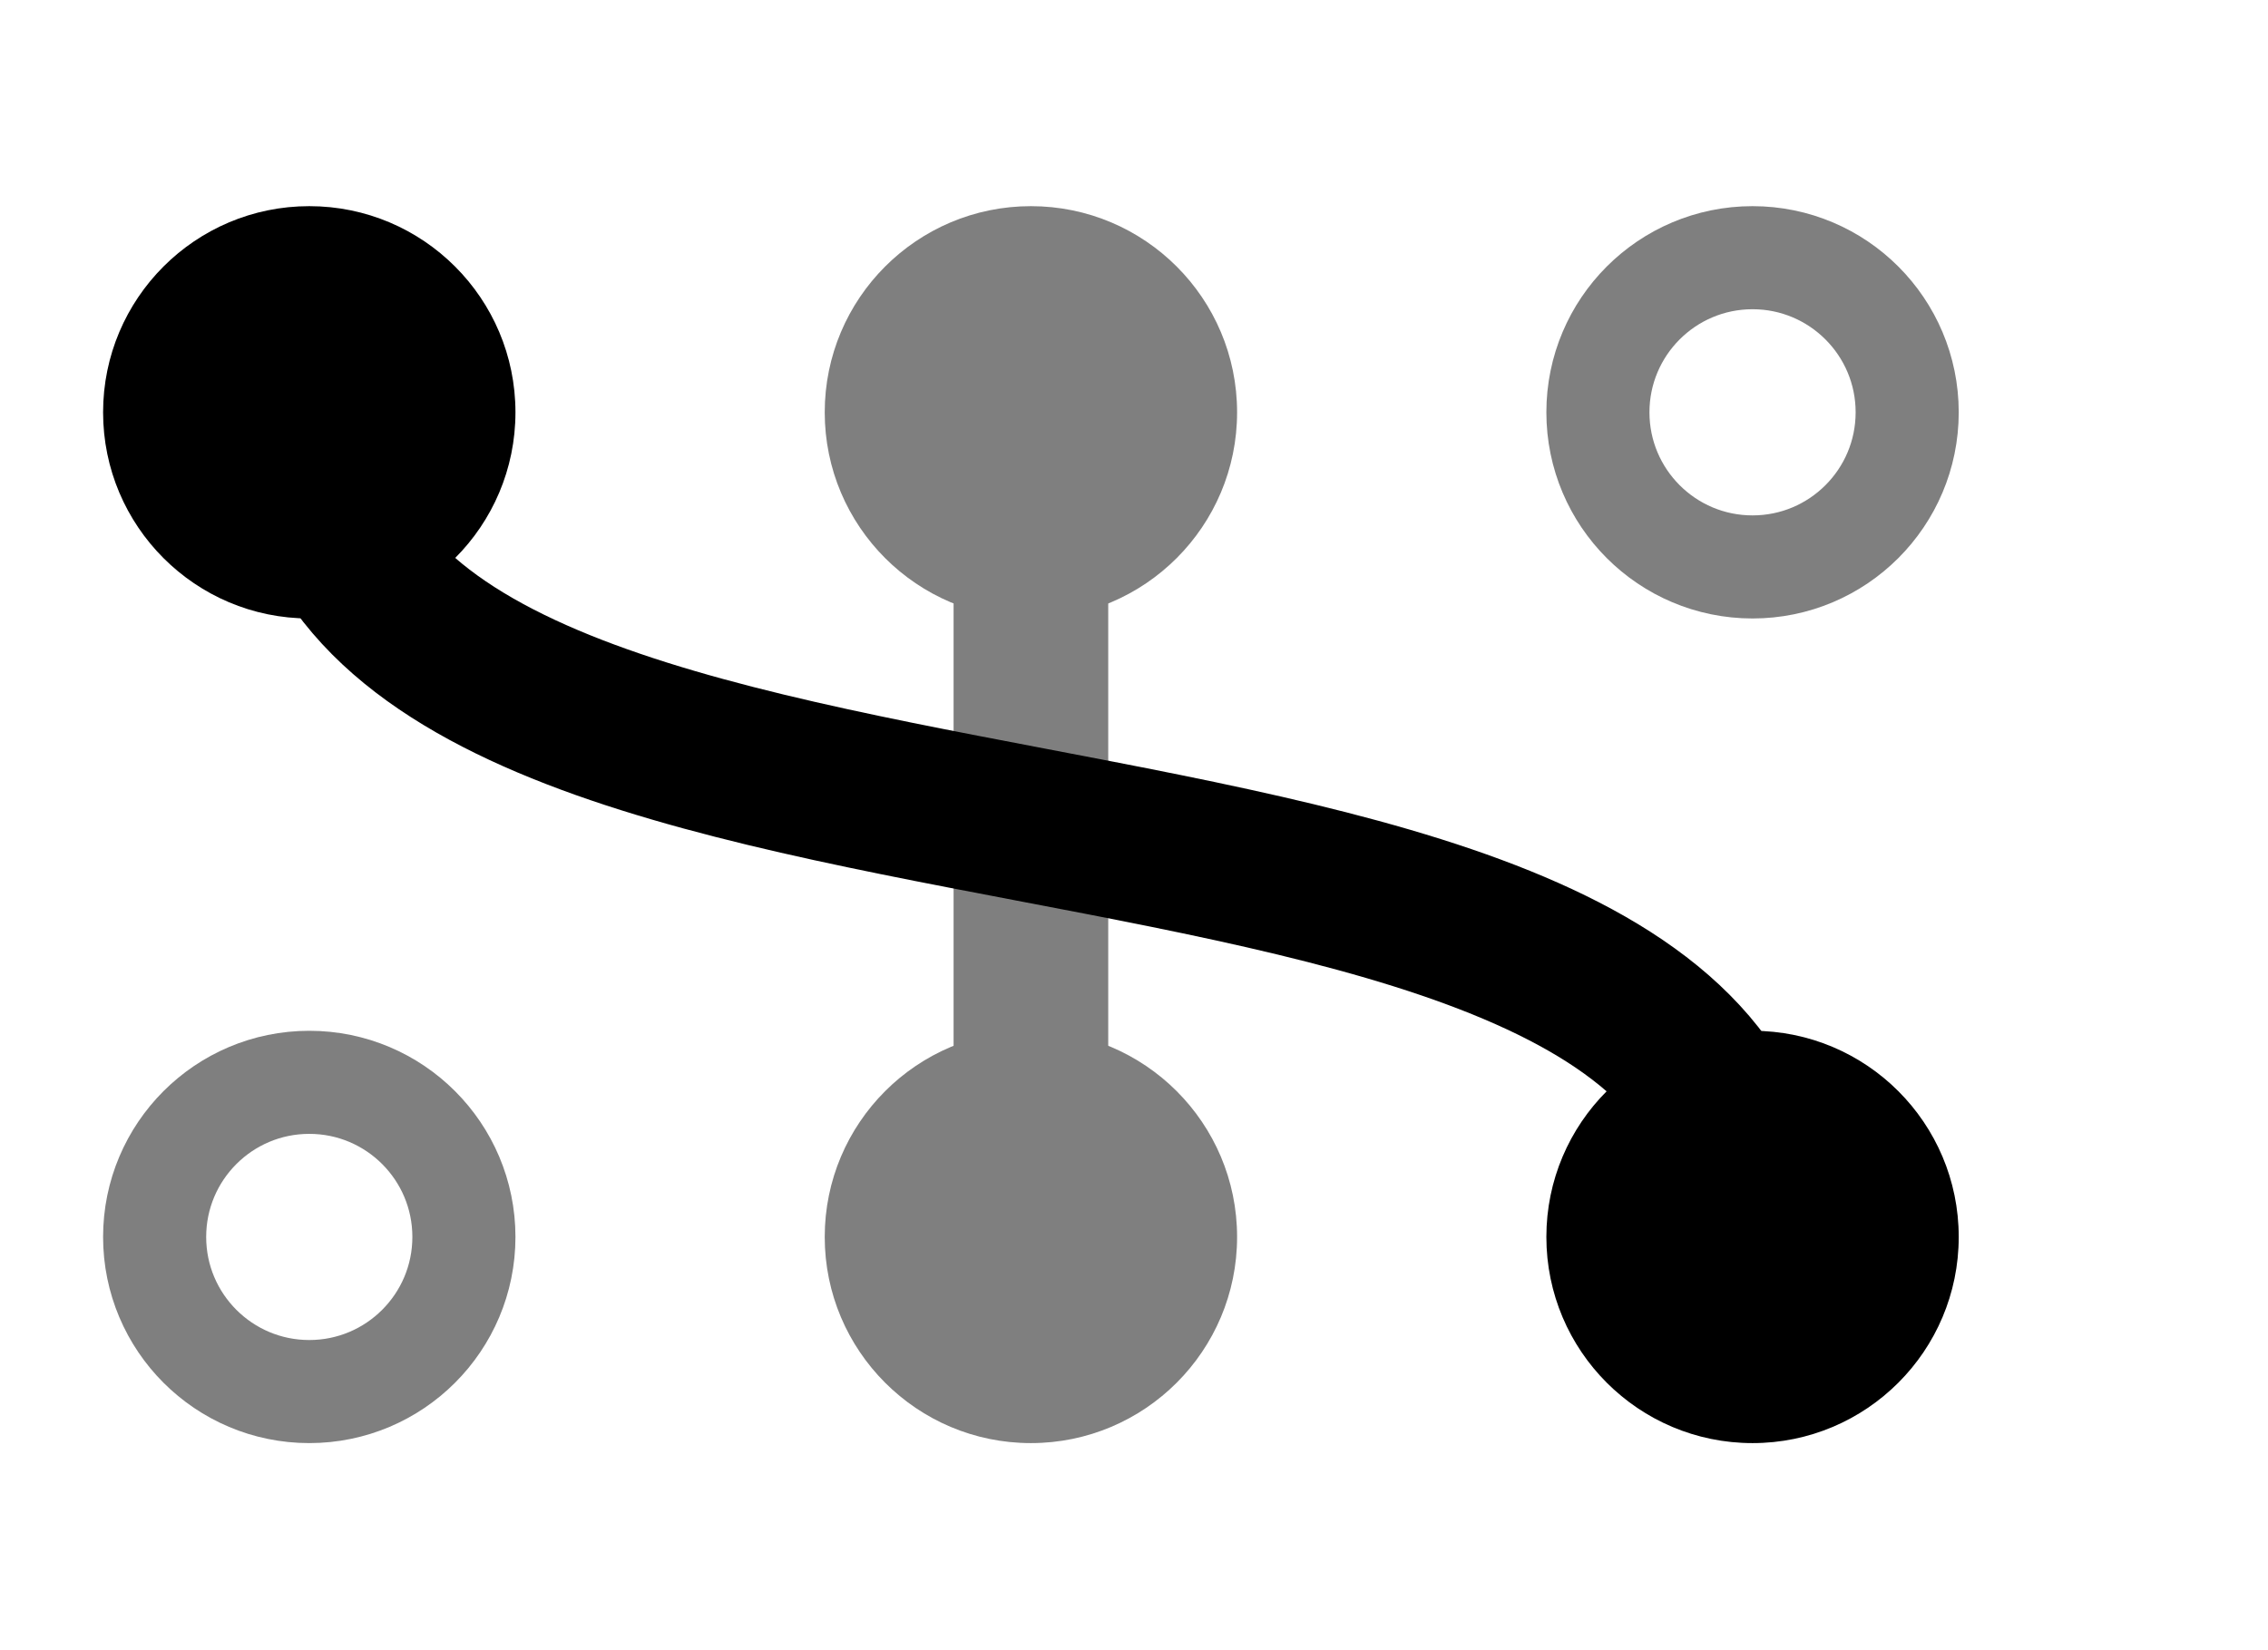
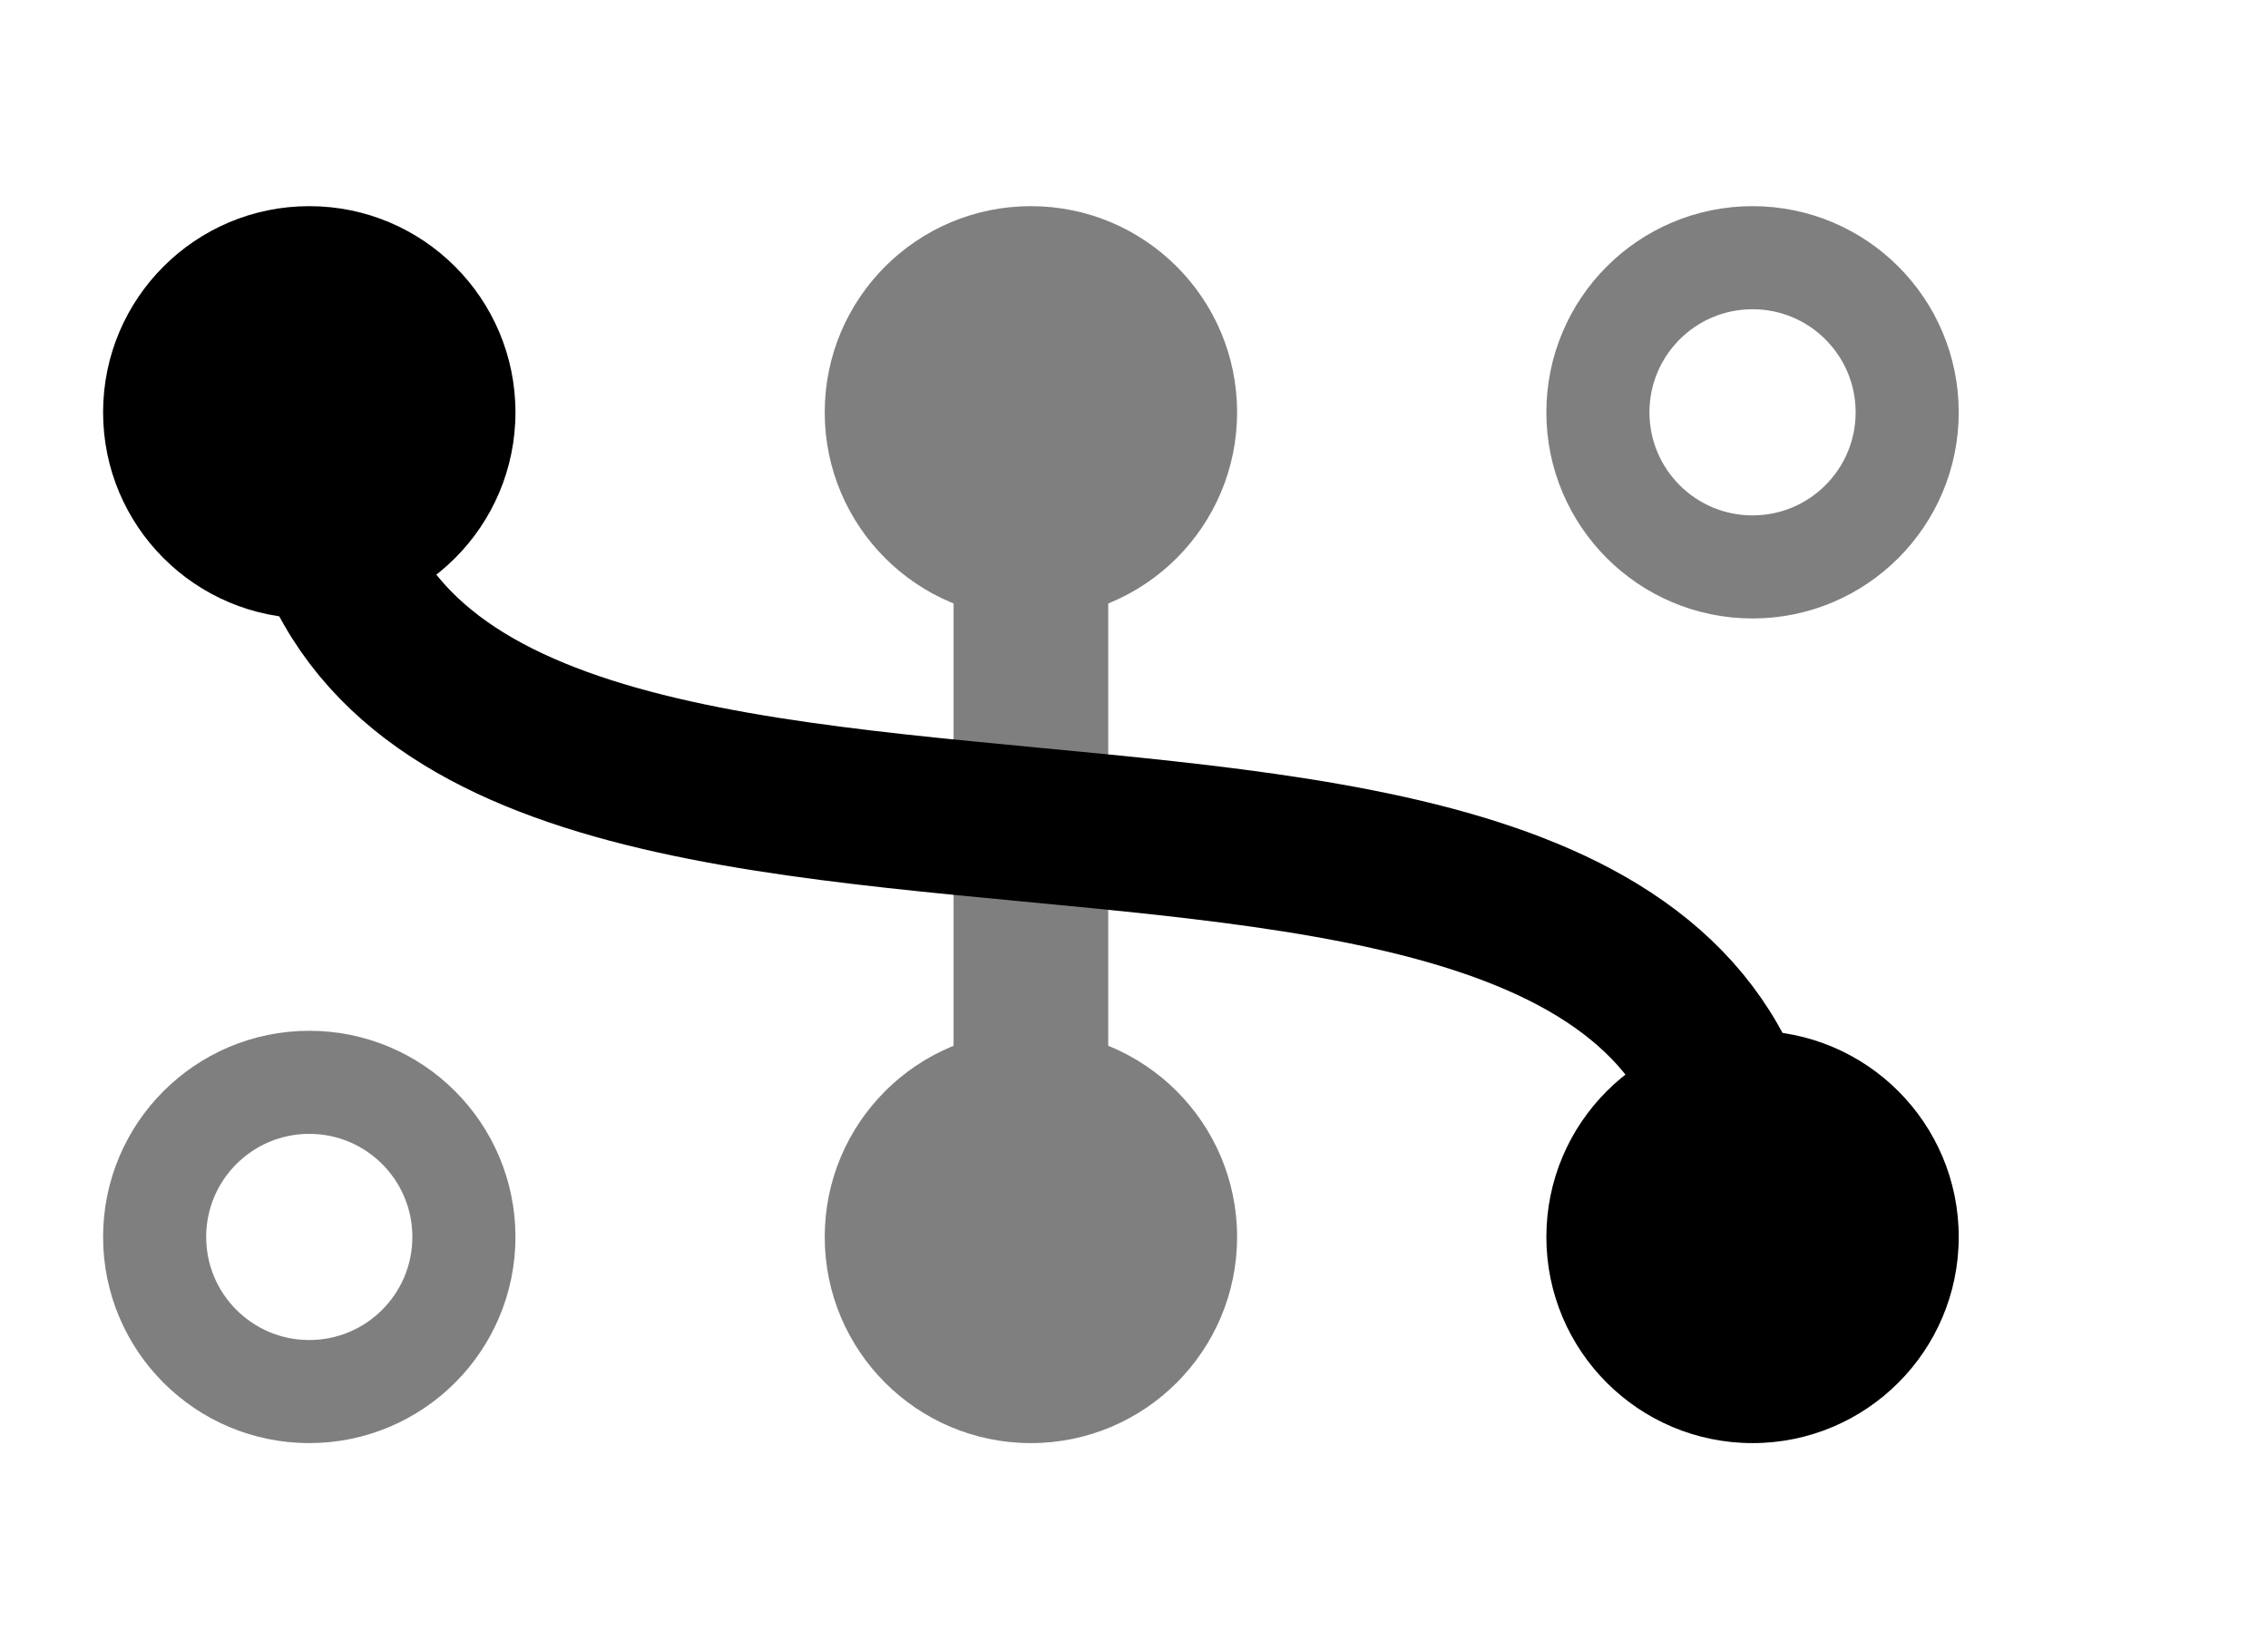
<svg xmlns="http://www.w3.org/2000/svg" width="22" height="16" viewBox="0 0 22 16">
  <g id="jacks" opacity="0.5" fill="none" stroke="#000000" stroke-width="1">
    <circle cx="17" cy="4" r="1.5" />
    <circle cx="3" cy="12" r="1.5" />
  </g>
  <g id="cable-direct" opacity="0.5" fill="#000000">
    <path d="M10 4 V12" fill="none" stroke="#000000" stroke-width="1.5" />
    <circle cx="10" cy="4" r="2" />
    <circle cx="10" cy="12" r="2" />
  </g>
  <g id="cable-vpn" fill="#000000">
-     <path d="M3 4 C3 9.33 17 6.67 17 12" fill="none" stroke="#000000" stroke-width="1.5" stroke-linecap="round" />
+     <path d="M3 4 C3 10.67 17 5.33 17 12" fill="none" stroke="#000000" stroke-width="1.5" stroke-linecap="round" />
    <circle cx="3" cy="4" r="2" />
    <circle cx="17" cy="12" r="2" />
  </g>
</svg>
